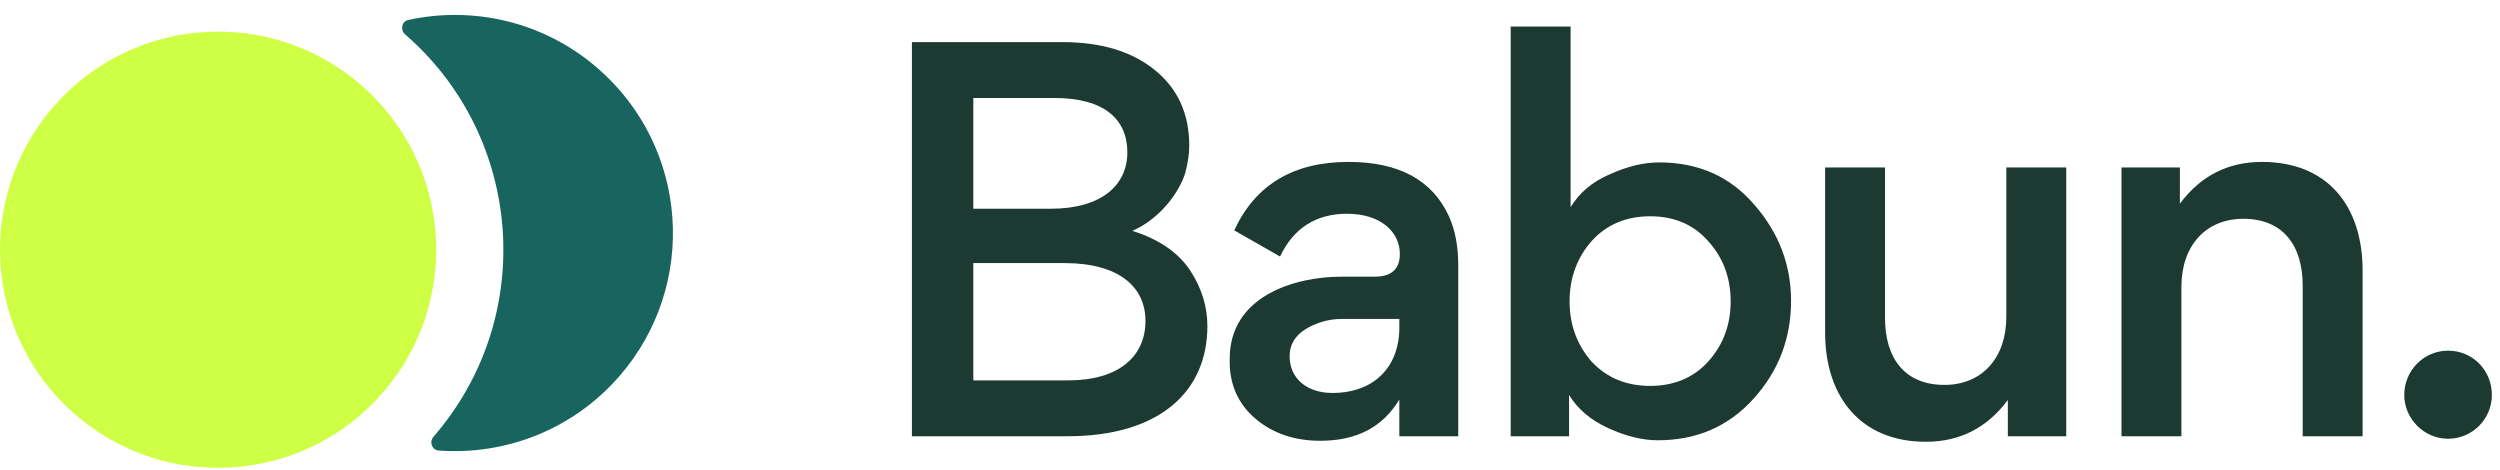
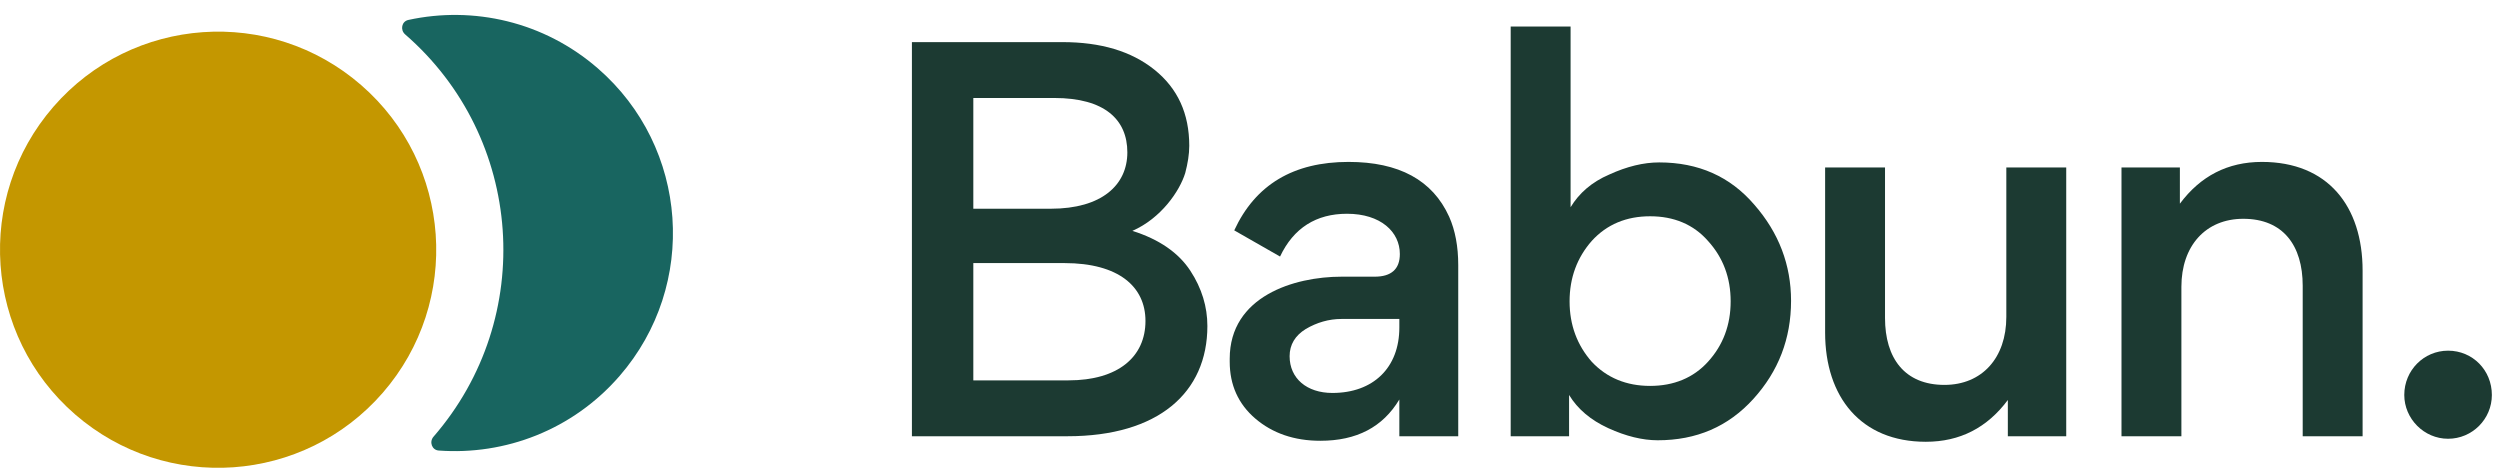
<svg xmlns="http://www.w3.org/2000/svg" width="149" height="28" viewBox="0 0 149 28" fill="none">
  <path d="M54.35 26V2.51H63.32C65.6 2.51 67.43 3.05 68.81 4.16C70.19 5.27 70.88 6.77 70.88 8.69C70.88 9.2 70.79 9.74 70.64 10.31C70.31 11.39 69.2 13.01 67.49 13.76C69.11 14.27 70.25 15.08 70.94 16.13C71.63 17.18 71.96 18.29 71.96 19.43C71.96 23.39 69.05 26 63.62 26H54.35ZM58.01 5.84V12.44H62.63C65.66 12.44 67.19 11.03 67.19 9.08C67.19 7.13 65.84 5.84 62.84 5.84H58.01ZM58.01 15.68V22.67H63.68C66.65 22.67 68.27 21.26 68.27 19.13C68.27 17.09 66.68 15.68 63.44 15.68H58.01Z" fill="#1C3A32" />
  <path d="M83.431 15.14C83.431 13.82 82.291 12.74 80.281 12.74C78.451 12.74 77.101 13.58 76.291 15.29L73.561 13.73C74.821 11 77.101 9.65 80.371 9.65C83.371 9.65 85.381 10.73 86.371 12.92C86.731 13.73 86.911 14.69 86.911 15.8V26H83.401V23.81C82.411 25.46 80.851 26.27 78.691 26.27C77.131 26.27 75.841 25.82 74.821 24.95C73.801 24.08 73.291 22.94 73.291 21.56V21.38C73.291 17.66 77.131 16.49 79.951 16.49H81.931C82.921 16.49 83.431 16.04 83.431 15.14ZM83.401 19.52V19.01H79.951C79.201 19.01 78.481 19.22 77.821 19.61C77.191 20 76.861 20.54 76.861 21.23C76.861 22.55 77.881 23.42 79.411 23.42C81.841 23.42 83.401 21.92 83.401 19.52Z" fill="#1C3A32" />
  <path d="M106.747 17.93C106.747 20.18 105.997 22.13 104.497 23.78C102.997 25.43 101.107 26.24 98.797 26.24C97.897 26.24 96.907 26 95.857 25.52C94.807 25.04 94.027 24.38 93.517 23.54V26H90.037V1.58H93.607V12.35C94.117 11.51 94.867 10.85 95.917 10.4C96.967 9.92 97.957 9.68 98.887 9.68C101.227 9.68 103.117 10.52 104.557 12.2C106.027 13.88 106.747 15.8 106.747 17.93ZM94.867 14.36C93.997 15.35 93.547 16.55 93.547 17.96C93.547 19.37 93.997 20.57 94.867 21.56C95.767 22.52 96.937 23 98.347 23C99.757 23 100.927 22.52 101.797 21.56C102.697 20.57 103.147 19.37 103.147 17.96C103.147 16.55 102.697 15.35 101.797 14.36C100.927 13.37 99.757 12.89 98.347 12.89C96.937 12.89 95.767 13.37 94.867 14.36Z" fill="#1C3A32" />
  <path d="M108.777 9.98H112.347V18.95C112.347 21.35 113.517 22.94 115.887 22.94C118.137 22.94 119.577 21.32 119.577 18.89V9.98H123.147V26H119.667V23.84C118.437 25.49 116.817 26.33 114.777 26.33C110.907 26.33 108.777 23.66 108.777 19.82V9.98Z" fill="#1C3A32" />
  <path d="M140.811 26H137.241V17.03C137.241 14.63 136.071 13.04 133.701 13.04C131.451 13.04 130.011 14.66 130.011 17.09V26H126.441V9.98H129.921V12.14C131.151 10.49 132.771 9.65 134.811 9.65C138.741 9.65 140.811 12.29 140.811 16.13V26Z" fill="#1C3A32" />
  <path d="M143.295 23.54C143.295 22.07 144.465 20.9 145.905 20.9C147.375 20.9 148.515 22.07 148.515 23.54C148.515 24.98 147.345 26.15 145.905 26.15C144.465 26.15 143.295 24.95 143.295 23.54Z" fill="#1C3A32" />
-   <path d="M3.184 6.362C-1.523 11.783 -0.944 19.992 4.477 24.699C9.899 29.405 18.109 28.826 22.816 23.406C27.523 17.985 26.944 9.775 21.523 5.069C16.102 0.362 7.891 0.941 3.184 6.362Z" fill="#CFFF45" />
+   <path d="M3.184 6.362C-1.523 11.783 -0.944 19.992 4.477 24.699C9.899 29.405 18.109 28.826 22.816 23.406C27.523 17.985 26.944 9.775 21.523 5.069C16.102 0.362 7.891 0.941 3.184 6.362Z" fill="#C49700" />
  <path d="M24.336 1.189C23.938 1.275 23.839 1.782 24.146 2.049C31.235 8.203 31.993 18.939 25.837 26.028C25.57 26.335 25.741 26.823 26.146 26.852C30.096 27.142 34.128 25.631 36.924 22.411C41.631 16.99 41.052 8.78 35.63 4.074C32.41 1.278 28.206 0.347 24.336 1.189Z" fill="#186560" />
</svg>
